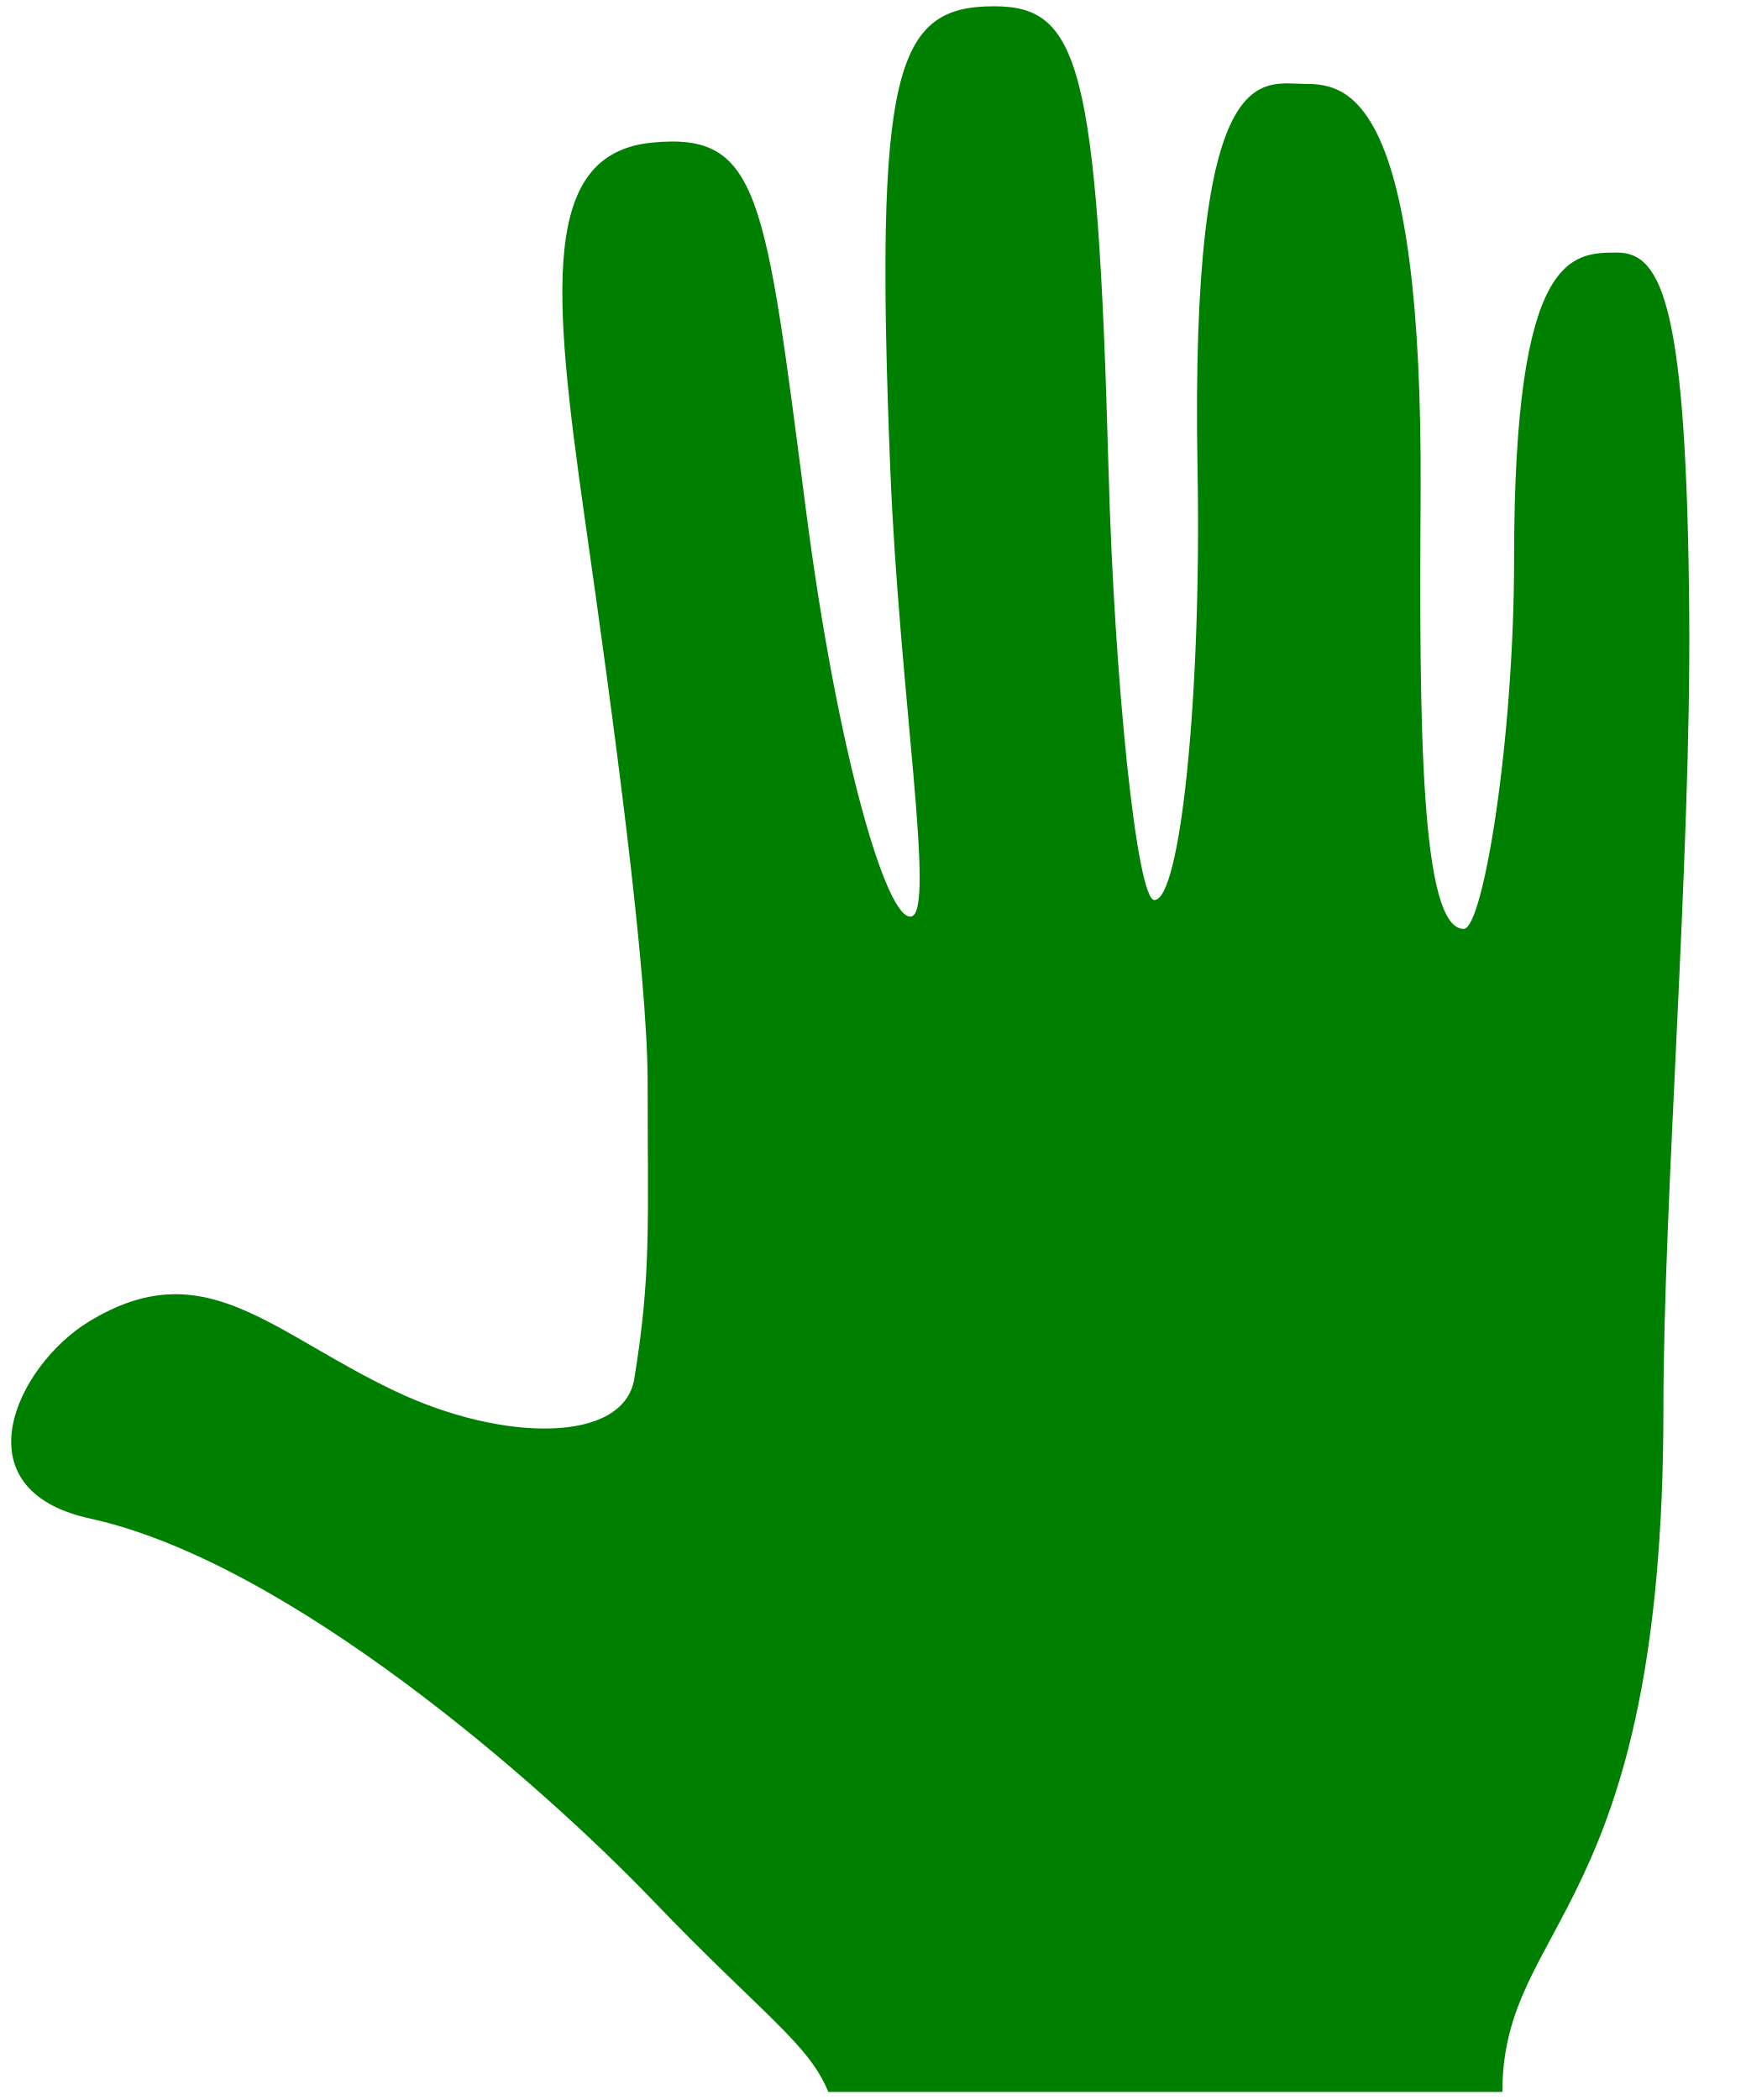
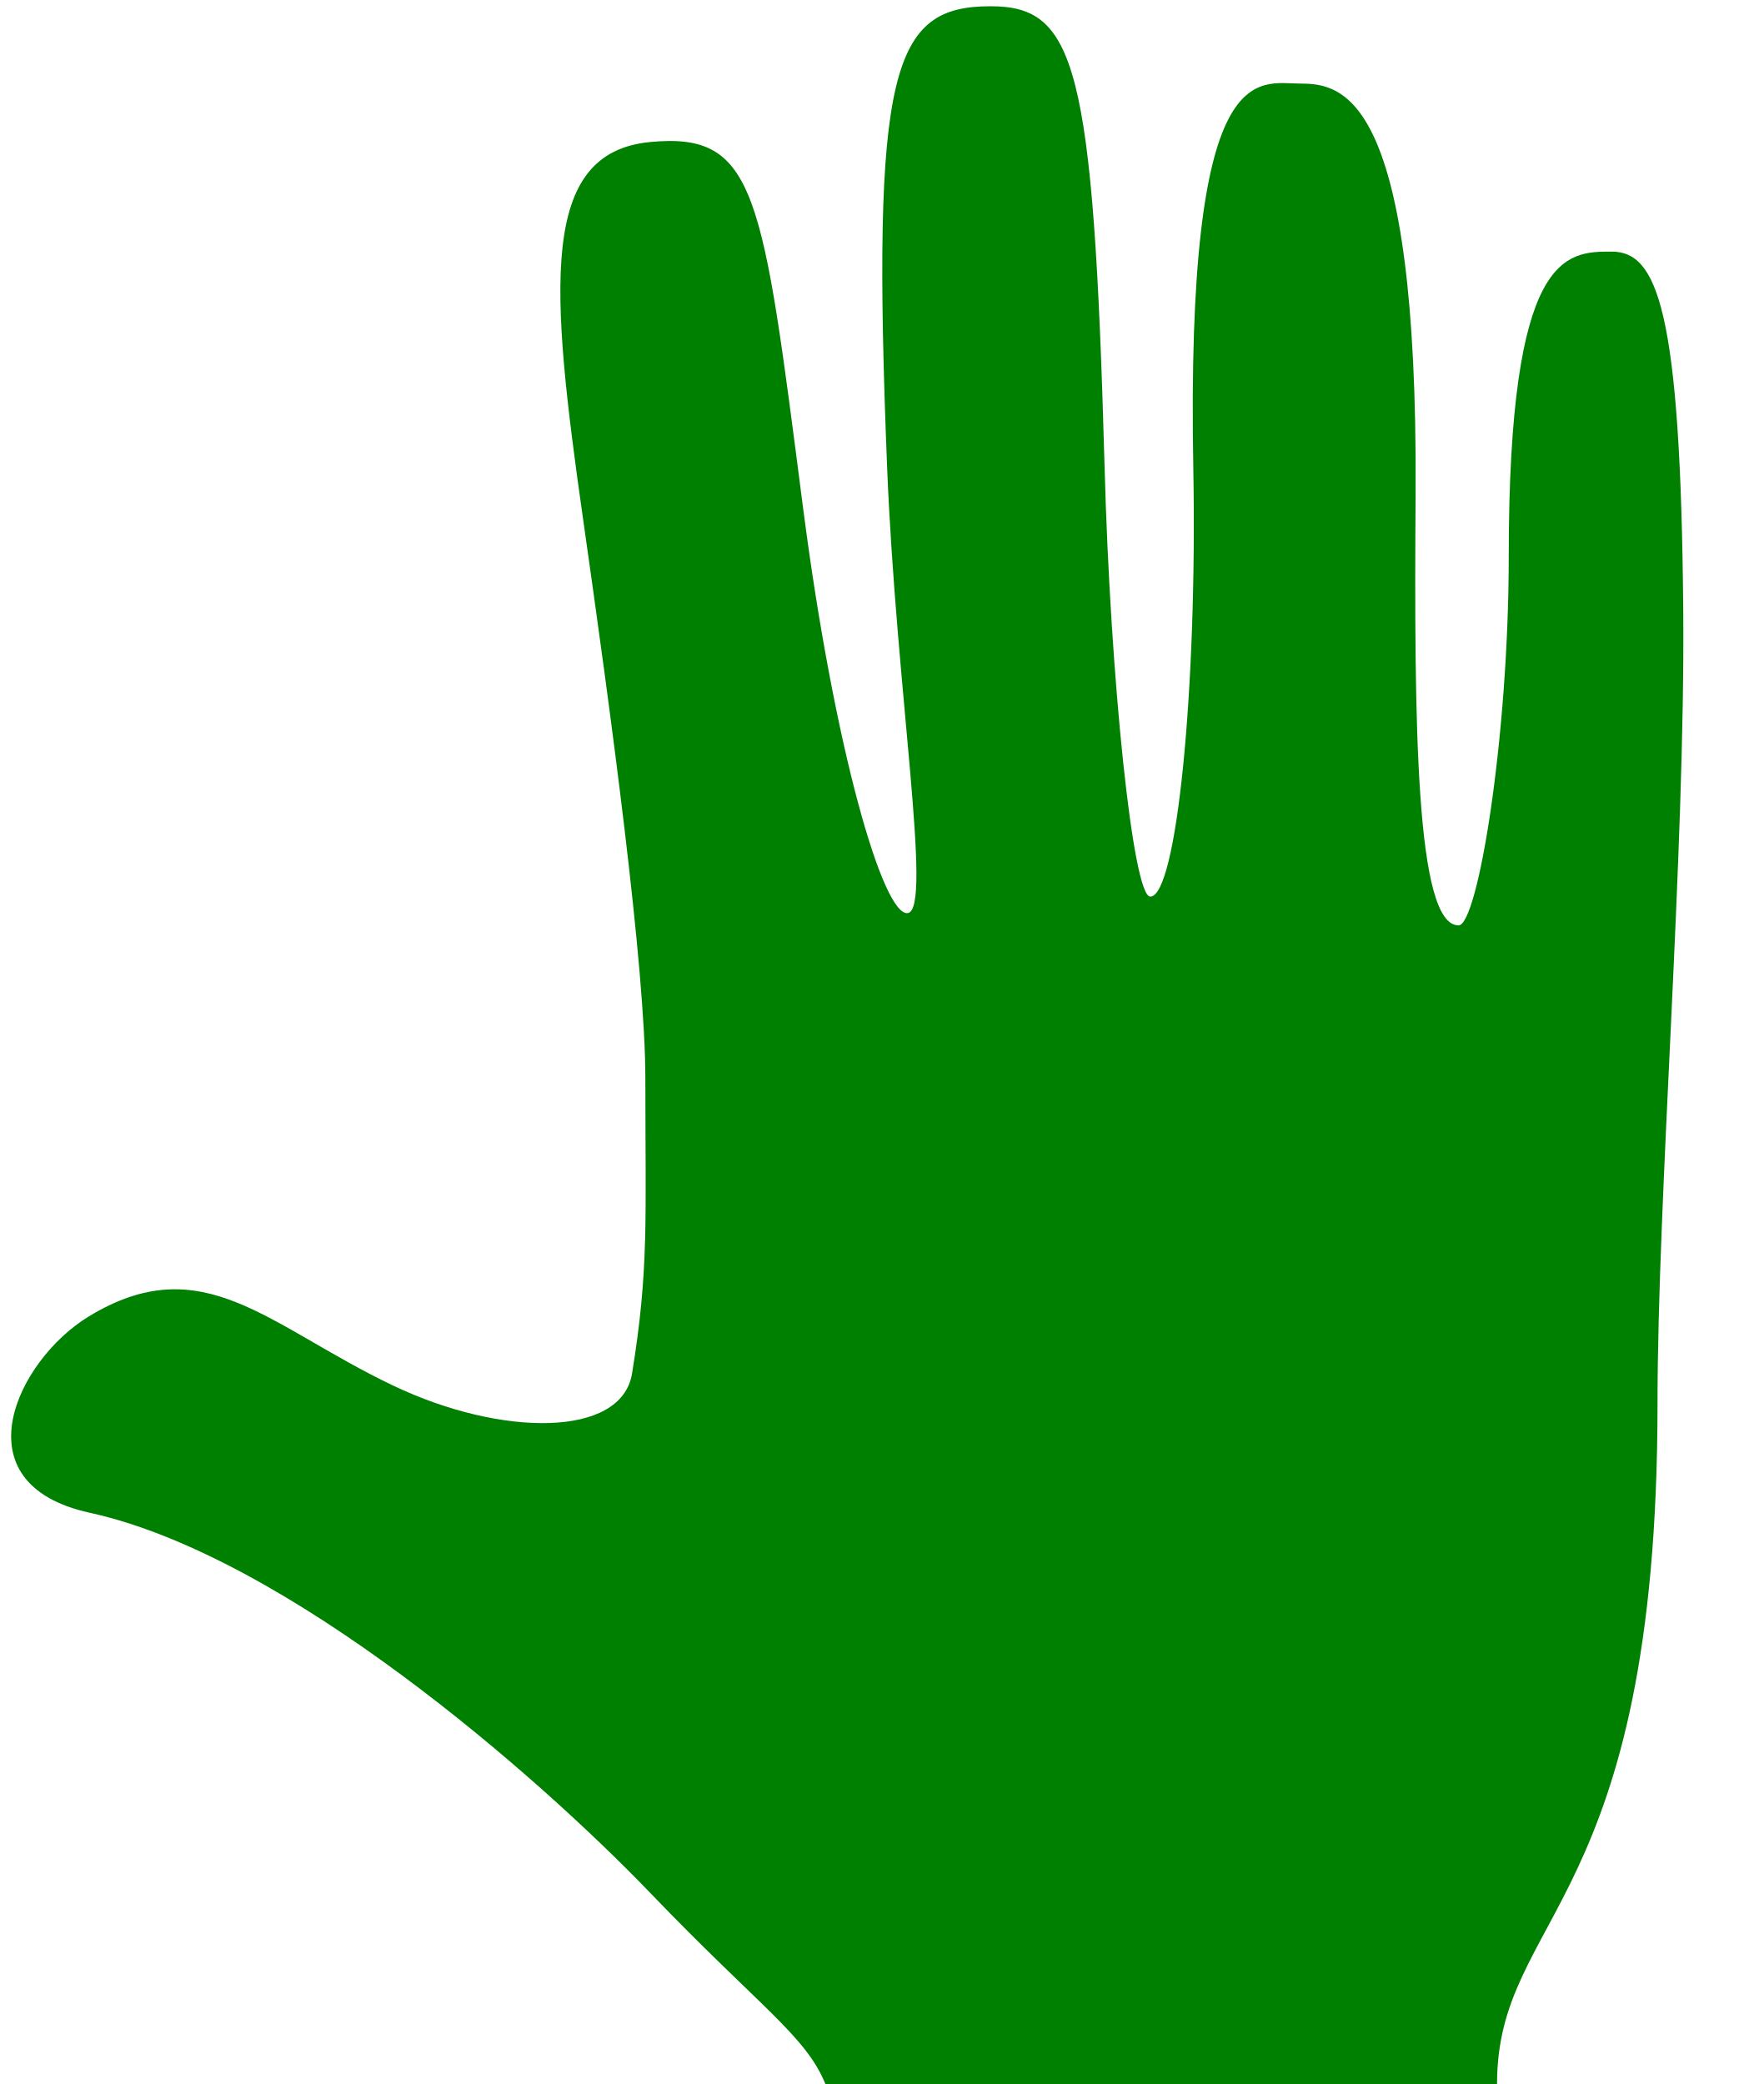
- <svg xmlns="http://www.w3.org/2000/svg" version="1.1" width="21.7" height="26.1">
+ <svg xmlns="http://www.w3.org/2000/svg" version="1.1" id="Layer_1" x="0px" y="0px" width="22px" height="26px" viewBox="0 0 22 26" enable-background="new 0 0 22 26" xml:space="preserve">
  <g id="Layer1" opacity="1">
    <g id="Shape1">
      <path id="shapePath1" d="M1.101,16.428 C2.533,15.552 3.345,16.545 4.91,17.289 C6.255,17.929 7.754,17.939 7.885,17.136 C8.097,15.839 8.051,15.22 8.051,13.457 C8.051,12.056 7.617,8.881 7.275,6.482 C6.863,3.595 6.72,1.905 8.11,1.772 C9.444,1.644 9.51,2.411 10.018,6.332 C10.406,9.338 11.021,11.453 11.328,11.391 C11.635,11.329 11.179,8.605 11.067,5.828 C10.868,0.859 11.129,0.078 12.355,0.078 C13.412,0.078 13.642,0.781 13.78,5.828 C13.851,8.453 14.132,11.186 14.35,11.186 C14.677,11.186 14.937,8.623 14.887,5.845 C14.792,0.651 15.689,1.043 16.228,1.043 C16.76,1.043 17.689,1.196 17.66,6.149 C17.641,9.045 17.66,11.545 18.196,11.545 C18.435,11.545 18.822,9.211 18.822,6.939 C18.822,3.139 19.537,3.139 20.105,3.139 C20.671,3.139 20.969,3.839 20.999,7.638 C21.023,10.666 20.678,14.929 20.678,17.513 C20.678,23.802 18.676,23.868 18.676,26 L10.297,26 C10.051,25.396 9.481,25.042 8.109,23.613 C6.724,22.172 3.59,19.415 1.119,18.873 C-0.535,18.511 0.217,16.969 1.101,16.428 Z" style="stroke:none;fill-rule:nonzero;fill:#008000;fill-opacity:1;" />
    </g>
  </g>
</svg>
